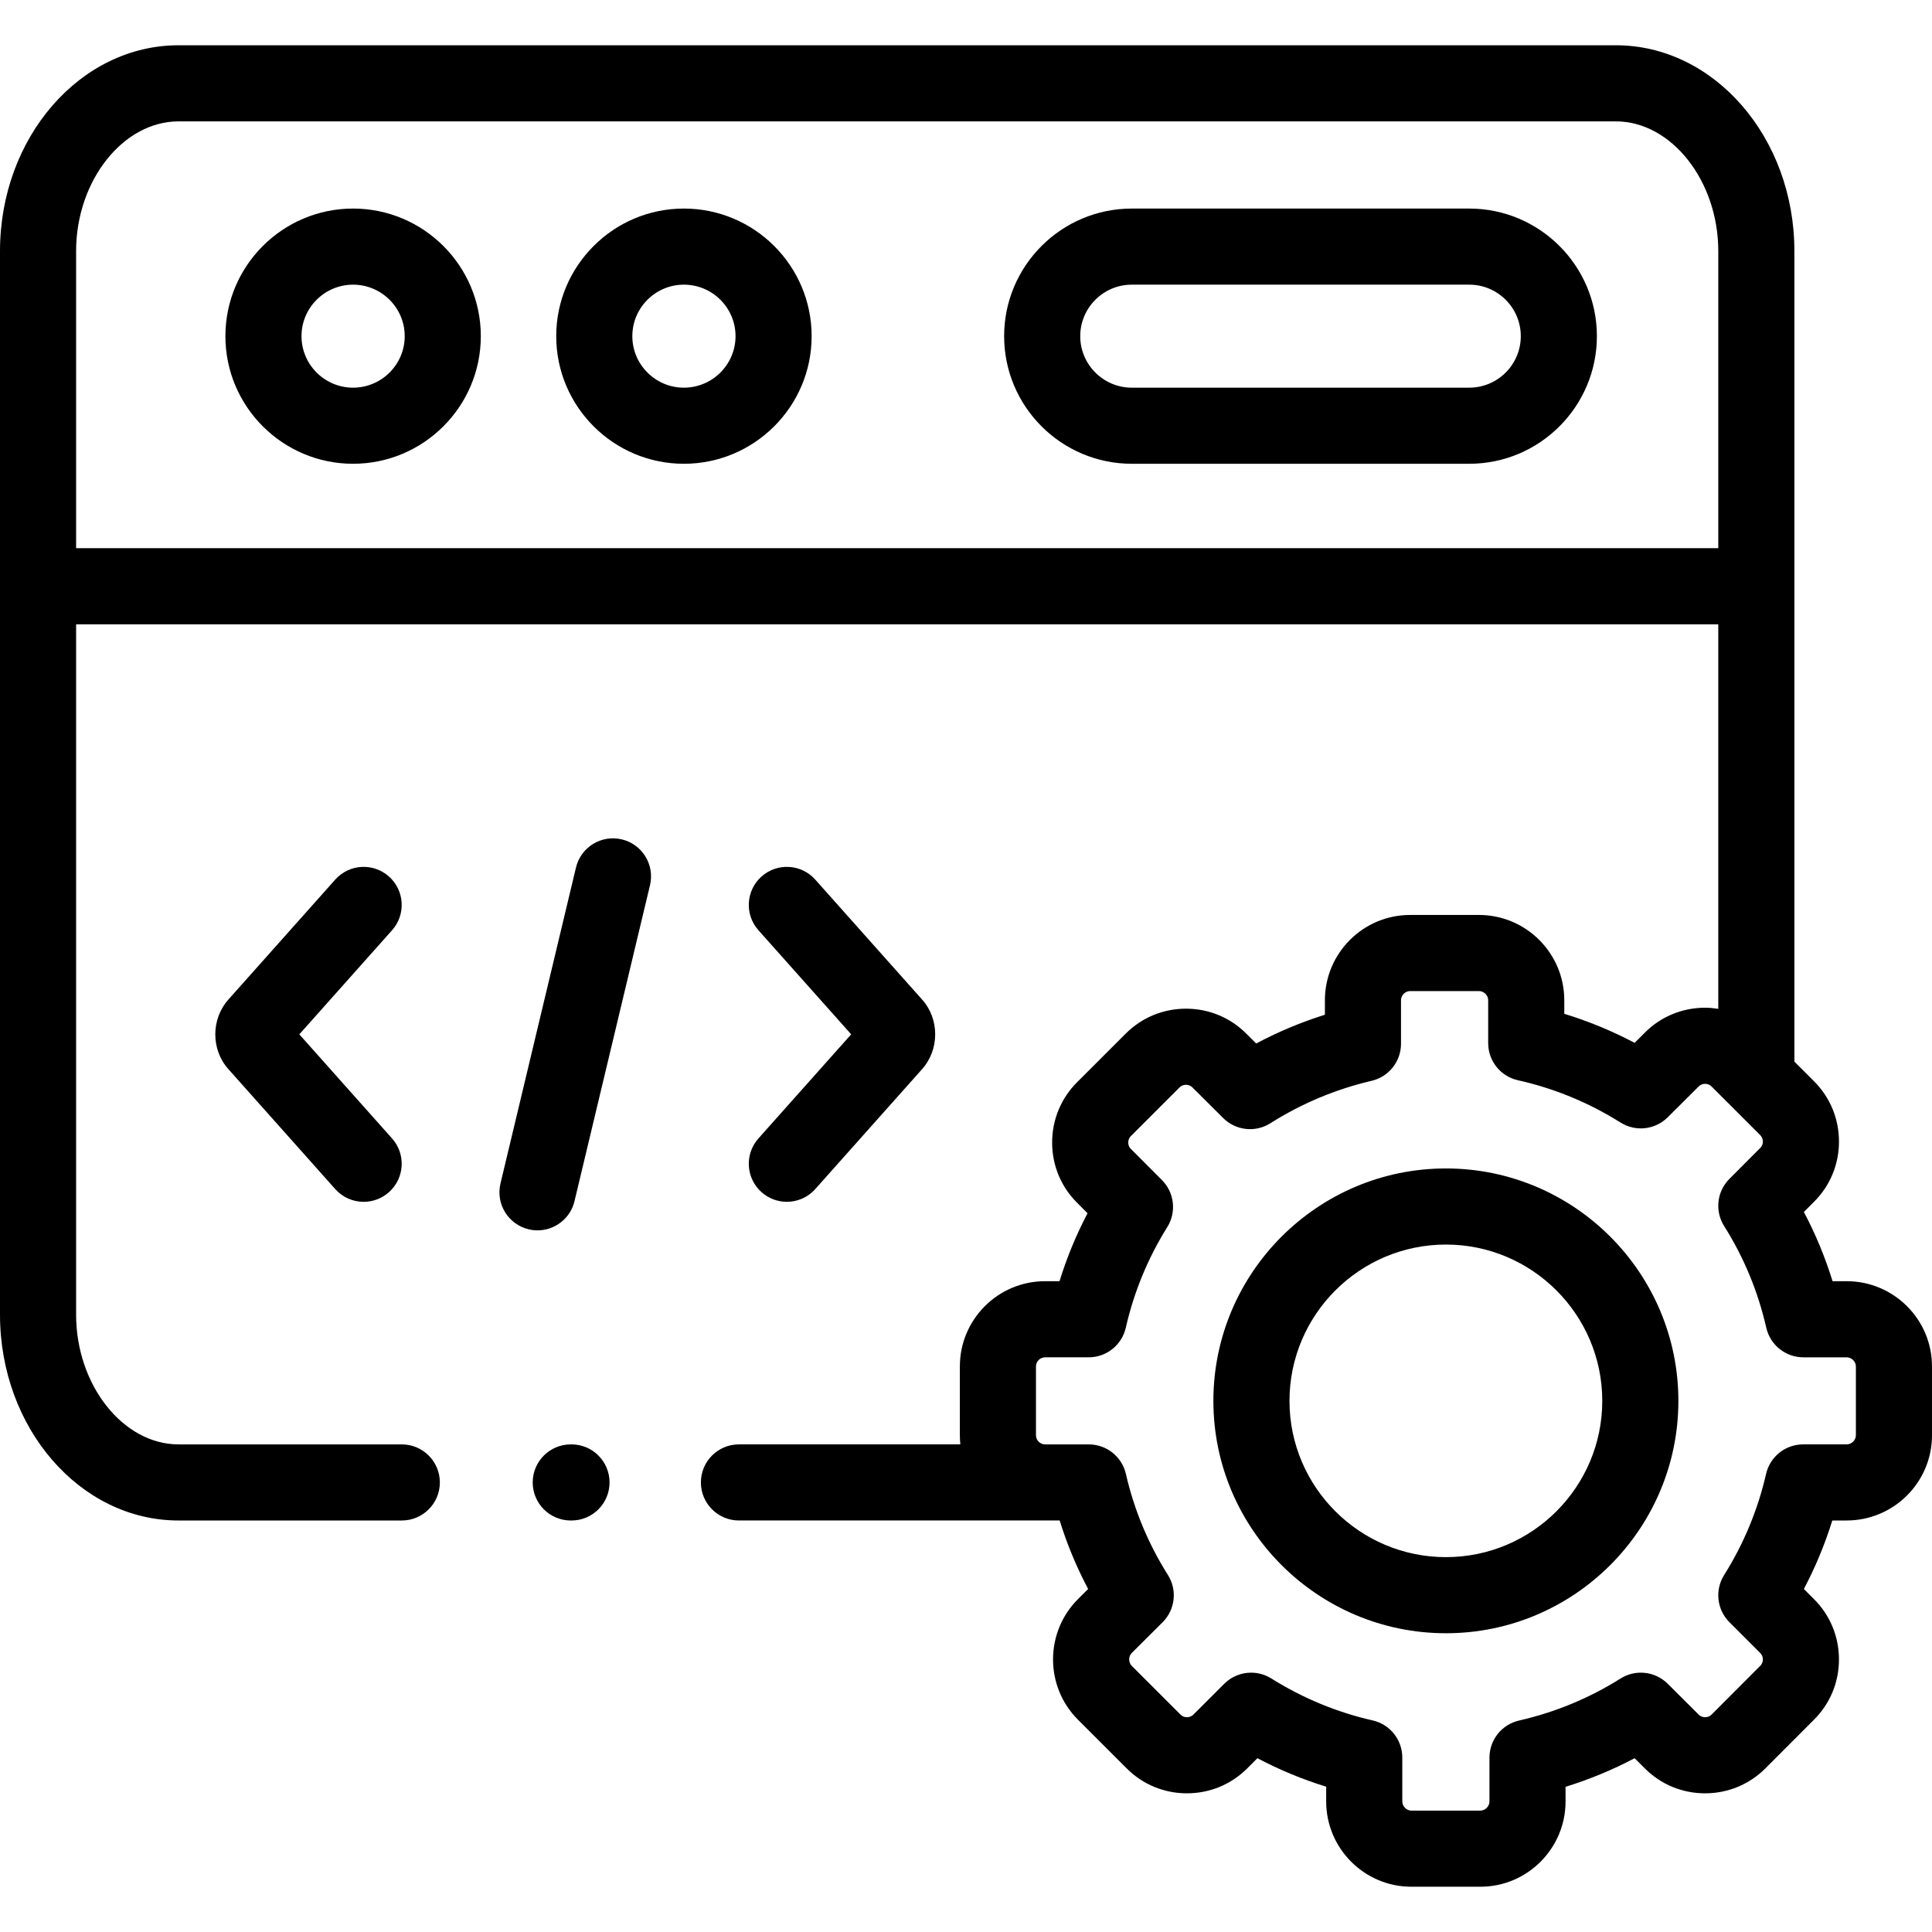
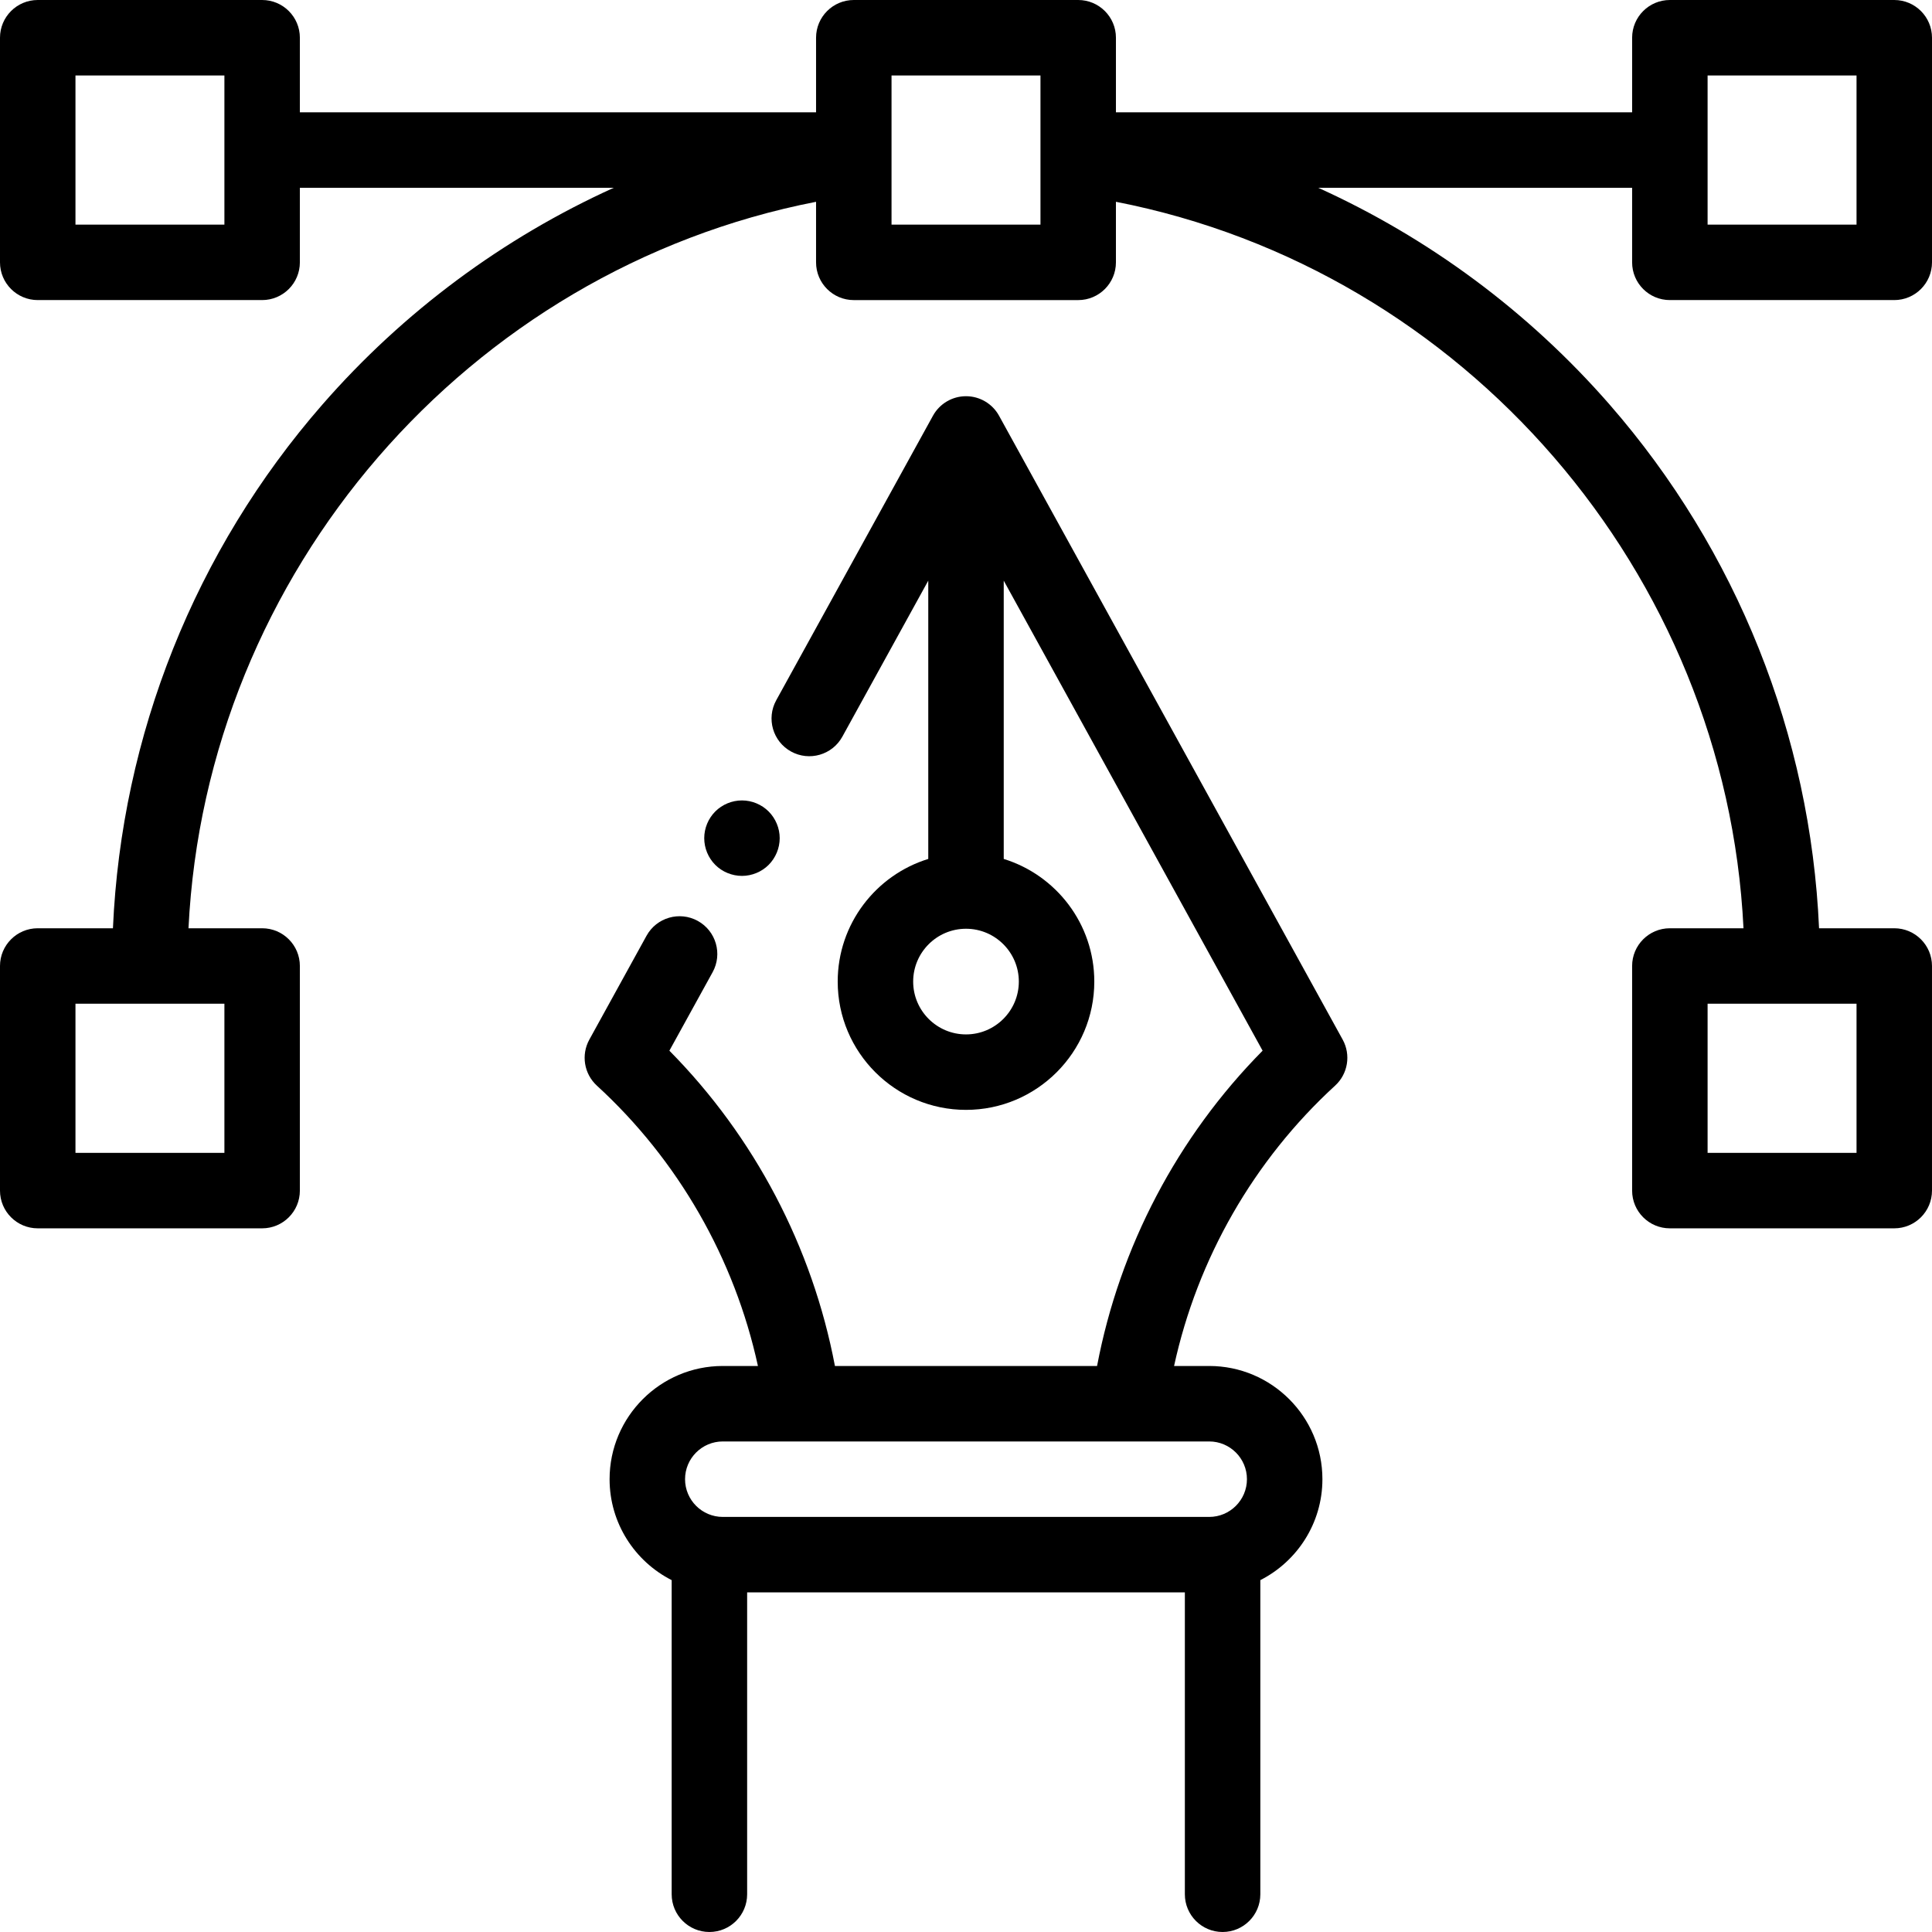
<svg xmlns="http://www.w3.org/2000/svg" version="1.1" width="512" height="512" x="0" y="0" viewBox="0 0 512 512" style="enable-background:new 0 0 512 512" xml:space="preserve" class="">
  <g>
-     <path d="m93.563 55.271c-18.654 0-33.83 15.171-33.83 33.817s15.176 33.817 33.83 33.817c18.669 0 33.858-15.171 33.858-33.817s-15.189-33.817-33.858-33.817zm0 47.466c-7.533 0-13.661-6.123-13.661-13.649s6.128-13.648 13.661-13.648c7.548 0 13.69 6.123 13.69 13.649s-6.142 13.648-13.69 13.648z" fill="#000000" data-original="#000000" class="" />
-     <path d="m389.364 55.271h-89.429c-18.654 0-33.83 15.171-33.83 33.817s15.176 33.817 33.83 33.817h89.429c18.654 0 33.83-15.171 33.83-33.817s-15.176-33.817-33.83-33.817zm0 47.466h-89.429c-7.533 0-13.661-6.123-13.661-13.649s6.129-13.649 13.661-13.649h89.429c7.533 0 13.661 6.123 13.661 13.649s-6.128 13.649-13.661 13.649z" fill="#000000" data-original="#000000" class="" />
-     <path d="m181.235 55.271c-18.654 0-33.83 15.171-33.83 33.817s15.176 33.817 33.83 33.817c18.669 0 33.858-15.171 33.858-33.817s-15.189-33.817-33.858-33.817zm0 47.466c-7.533 0-13.661-6.123-13.661-13.649s6.129-13.649 13.661-13.649c7.548 0 13.69 6.123 13.69 13.649s-6.142 13.649-13.69 13.649z" fill="#000000" data-original="#000000" class="" />
-     <path d="m164.792 222.444c-5.415-1.297-10.858 2.046-12.152 7.464l-20.006 83.718c-1.294 5.417 2.047 10.858 7.464 12.152.788.188 1.577.279 2.353.279 4.559 0 8.693-3.114 9.799-7.743l20.006-83.718c1.295-5.417-2.047-10.857-7.464-12.152z" fill="#000000" data-original="#000000" class="" />
-     <path d="m201.815 315.939c1.922 1.712 4.318 2.554 6.704 2.554 2.777 0 5.542-1.14 7.535-3.377l28.278-31.744c4.666-5.194 4.666-13.328.029-18.489l-28.308-31.777c-3.706-4.16-10.081-4.526-14.238-.823-4.16 3.705-4.528 10.08-.823 14.238l24.577 27.589-24.577 27.59c-3.704 4.16-3.336 10.535.823 14.239z" fill="#000000" data-original="#000000" class="" />
-     <path d="m103.076 232.284c-4.16-3.705-10.533-3.334-14.238.823l-28.275 31.741c-4.672 5.195-4.672 13.333-.032 18.492l28.308 31.777c1.993 2.238 4.757 3.377 7.535 3.377 2.386 0 4.783-.842 6.704-2.554 4.16-3.705 4.528-10.08.823-14.238l-24.577-27.589 24.577-27.59c3.703-4.16 3.335-10.535-.825-14.239z" fill="#000000" data-original="#000000" class="" />
-     <path d="m489.391 339.532h-3.744c-1.961-6.352-4.502-12.484-7.602-18.344l2.672-2.681c4.267-4.241 6.622-9.904 6.631-15.946.009-6.056-2.338-11.742-6.61-16.013l-5.206-5.203v-214.8c0-30.079-21.226-54.549-47.318-54.549h-380.896c-26.092 0-47.318 24.47-47.318 54.549v281.853c0 30.079 21.226 54.549 47.318 54.549h59.166c5.569 0 10.084-4.515 10.084-10.084s-4.515-10.084-10.084-10.084h-59.166c-14.716 0-27.149-15.745-27.149-34.38v-182.954h435.193v101.905c-1.149-.177-2.313-.293-3.498-.293-.012 0-.024 0-.035 0-6.042.01-11.705 2.362-15.913 6.593l-2.726 2.714c-5.983-3.161-12.214-5.732-18.639-7.695v-3.592c0-12.464-10.142-22.603-22.609-22.603h-18.249c-12.451 0-22.58 10.139-22.58 22.603v3.838c-6.304 1.981-12.391 4.53-18.209 7.626l-2.612-2.604c-4.242-4.263-9.906-6.617-15.948-6.626-.011 0-.022 0-.034 0-6.043 0-11.717 2.345-15.98 6.605l-12.893 12.887c-4.272 4.27-6.619 9.957-6.61 16.012.009 6.042 2.363 11.705 6.598 15.913l2.785 2.793c-3.023 5.77-5.506 11.789-7.427 18.009h-3.83c-12.452 0-22.581 10.126-22.581 22.574v18.267c0 .812.045 1.614.129 2.404h-58.675c-5.569 0-10.084 4.515-10.084 10.084s4.515 10.084 10.084 10.084h81.126 3.869c1.95 6.279 4.471 12.346 7.546 18.154l-2.725 2.713c-8.773 8.82-8.765 23.139.021 31.918l12.9 12.895c4.242 4.263 9.906 6.617 15.948 6.626h.033c6.044 0 11.718-2.345 15.981-6.606l2.701-2.699c5.86 3.089 11.953 5.613 18.225 7.552v3.903c0 12.464 10.129 22.603 22.581 22.603h18.277c12.451 0 22.58-10.139 22.58-22.603v-3.879c6.331-1.953 12.449-4.487 18.302-7.577l2.689 2.679c4.241 4.264 9.904 6.617 15.946 6.627h.035c6.043 0 11.717-2.345 15.988-6.613l12.865-12.887c4.267-4.241 6.622-9.904 6.631-15.946.009-6.056-2.338-11.742-6.611-16.013l-2.691-2.69c3.069-5.813 5.588-11.884 7.535-18.156h3.811c12.467 0 22.609-10.126 22.609-22.573v-18.267c.002-12.446-10.14-22.572-22.607-22.572zm-469.222-194.256v-78.731c0-18.635 12.433-34.38 27.149-34.38h380.896c14.716 0 27.149 15.745 27.149 34.38v78.732h-435.194zm471.662 235.097c0 1.281-1.14 2.404-2.441 2.404h-11.532c-4.702 0-8.78 3.249-9.83 7.832-2.178 9.505-5.919 18.519-11.12 26.794-2.505 3.985-1.92 9.173 1.41 12.5l8.16 8.155c.61.61.7 1.338.7 1.718-.001.454-.119 1.113-.708 1.697l-12.884 12.907c-.611.61-1.34.702-1.724.702-.001 0-.002 0-.002 0-.458 0-1.119-.119-1.71-.714l-8.19-8.156c-3.331-3.317-8.509-3.892-12.486-1.392-8.287 5.213-17.339 8.96-26.906 11.137-4.589 1.046-7.846 5.126-7.846 9.834v11.611c0 1.296-1.127 2.434-2.411 2.434h-18.277c-1.285 0-2.412-1.137-2.412-2.434v-11.64c0-4.712-3.264-8.797-7.86-9.836-9.445-2.136-18.481-5.877-26.855-11.117-1.65-1.033-3.504-1.537-5.347-1.537-2.605 0-5.187 1.007-7.132 2.953l-8.159 8.155c-.611.61-1.34.702-1.724.702-.001 0-.002 0-.003 0-.457 0-1.119-.119-1.698-.701l-12.921-12.915c-.905-.904-.895-2.506-.012-3.394l8.189-8.156c3.346-3.332 3.931-8.538 1.41-12.53-5.209-8.248-8.955-17.256-11.135-26.774-1.05-4.583-5.128-7.833-9.831-7.833h-11.59c-1.307 0-2.412-1.101-2.412-2.404v-18.267c0-1.303 1.105-2.405 2.412-2.405h11.561c4.707 0 8.789-3.257 9.834-7.846 2.152-9.457 5.85-18.428 10.991-26.666 2.482-3.977 1.896-9.14-1.415-12.46l-8.25-8.274c-.56-.556-.678-1.215-.679-1.669 0-.38.09-1.108.7-1.717l12.892-12.886c.611-.61 1.34-.702 1.724-.702h.003c.457.001 1.119.119 1.71.714l8.132 8.1c3.341 3.327 8.538 3.897 12.516 1.373 8.24-5.224 17.265-9.008 26.823-11.245 4.56-1.067 7.785-5.135 7.785-9.819v-11.526c0-1.319 1.104-2.434 2.411-2.434h18.249c1.323 0 2.441 1.115 2.441 2.434v11.356c0 4.725 3.28 8.816 7.893 9.843 9.595 2.137 18.749 5.911 27.208 11.218 3.975 2.492 9.148 1.916 12.476-1.398l8.223-8.19c.558-.561 1.219-.679 1.676-.68h.003c.384 0 1.113.092 1.723.702l12.893 12.885c.61.61.7 1.338.7 1.718-.001.454-.119 1.113-.712 1.702l-8.161 8.185c-3.323 3.333-3.899 8.521-1.388 12.501 5.221 8.277 8.977 17.341 11.165 26.939 1.046 4.588 5.126 7.843 9.833 7.843h11.476c1.3 0 2.441 1.125 2.441 2.405z" fill="#000000" data-original="#000000" class="" />
-     <path d="m383.187 309.652c-33.982 0-61.628 27.634-61.628 61.601 0 33.951 27.646 61.573 61.628 61.573 33.967 0 61.6-27.621 61.6-61.573 0-33.966-27.633-61.601-61.6-61.601zm0 103.005c-22.86 0-41.459-18.574-41.459-41.404 0-22.846 18.599-41.432 41.459-41.432 22.845 0 41.431 18.586 41.431 41.432 0 22.83-18.587 41.404-41.431 41.404z" fill="#000000" data-original="#000000" class="" />
-     <path d="m151.454 382.778h-.198c-5.569 0-10.084 4.515-10.084 10.084s4.515 10.084 10.084 10.084h.198c5.569 0 10.084-4.515 10.084-10.084s-4.515-10.084-10.084-10.084z" fill="#000000" data-original="#000000" class="" />
+     <path d="m442.531 79.523h59.469c5.523 0 10-4.477 10-10v-59.523c0-5.523-4.477-10-10-10h-59.469c-5.523 0-10 4.477-10 10v19.762h-136.797v-19.762c0-5.523-4.477-10-10-10h-59.469c-5.523 0-10 4.477-10 10v19.762h-136.797v-19.762c0-5.523-4.477-10-10-10h-59.469c-5.523 0-10 4.477-10 10v59.523c0 5.523 4.477 10 10 10h59.469c5.523 0 10-4.477 10-10v-19.762h83.188c-29.293 13.281-55.703 32.789-77.223 57.457-33.742 38.68-53.25 87.625-55.504 138.781h-19.93c-5.523 0-10 4.477-10 10v59.523c0 5.523 4.477 10 10 10h59.469c5.523 0 10-4.477 10-10v-59.523c0-5.523-4.477-10-10-10h-19.516c4.609-94.238 73.934-174.484 166.312-192.523v16.051c0 5.523 4.477 10 10 10h59.469c5.523 0 10-4.477 10-10v-16.051c92.379 18.039 161.703 98.285 166.312 192.523h-19.516c-5.523 0-10 4.477-10 10v59.523c0 5.523 4.477 10 10 10h59.469c5.523 0 10-4.477 10-10v-59.523c0-5.523-4.477-10-10-10h-19.93c-2.254-51.156-21.762-100.102-55.504-138.781-21.52-24.668-47.93-44.176-77.223-57.457h83.188v19.766c0 5.52 4.477 9.996 10 9.996zm-383.062-20h-39.469v-39.523h39.469zm0 246h-39.469v-39.523h39.469zm432.531 0h-39.469v-39.523h39.469zm-216.266-246h-39.469v-39.523h39.469zm176.797-39.523h39.469v39.523h-39.469zm0 0" fill="#000000" data-original="#000000" class="" />
+     <path d="m264.758 110.176c-1.758-3.191-5.113-5.176-8.758-5.176s-7 1.984-8.758 5.176l-41.535 75.406c-2.664 4.84-.902 10.922 3.938 13.582 4.832 2.664 10.918.906 13.582-3.934l22.773-41.348v73.746c-13.883 4.281-24 17.23-24 32.5 0 18.746 15.254 34 34 34s34-15.254 34-34c0-15.27-10.117-28.219-24-32.5v-73.746l68.605 124.562c-22.539 22.797-37.902 52.039-43.871 83.555h-69.469c-5.973-31.516-21.336-60.758-43.871-83.555l11.461-20.809c2.664-4.836.902-10.918-3.934-13.582-4.836-2.664-10.922-.906-13.586 3.934l-15.156 27.523c-2.227 4.039-1.398 9.082 2.004 12.199 21.535 19.723 36.488 45.848 42.676 74.289h-9.312c-16.543 0-30 13.461-30 30 0 11.672 6.699 21.797 16.453 26.754v83.246c0 5.523 4.477 10 10 10s10-4.477 10-10v-80h116v80c0 5.523 4.477 10 10 10s10-4.477 10-10v-83.246c9.754-4.957 16.453-15.086 16.453-26.754 0-16.543-13.457-30-30-30h-9.312c6.188-28.445 21.141-54.566 42.676-74.293 3.402-3.117 4.23-8.156 2.004-12.199zm-8.758 163.953c-7.719 0-14-6.281-14-14 0-7.723 6.281-14 14-14s14 6.277 14 14c0 7.719-6.281 14-14 14zm74.453 117.871c0 5.516-4.484 10-10 10h-128.906c-5.516 0-10-4.484-10-10s4.484-10 10-10h128.906c5.516 0 10 4.484 10 10zm0 0" fill="#000000" data-original="#000000" class="" />
+     <path d="m196.629 232.121c2.633 0 5.211-1.062 7.07-2.922 1.859-1.871 2.93-4.438 2.93-7.078 0-2.633-1.07-5.199-2.93-7.07-1.859-1.859-4.438-2.93-7.07-2.93-2.641 0-5.219 1.07-7.078 2.93-1.859 1.871-2.922 4.438-2.922 7.07 0 2.641 1.062 5.207 2.922 7.078 1.859 1.859 4.438 2.922 7.078 2.922zm0 0" fill="#000000" data-original="#000000" class="" />
  </g>
</svg>
